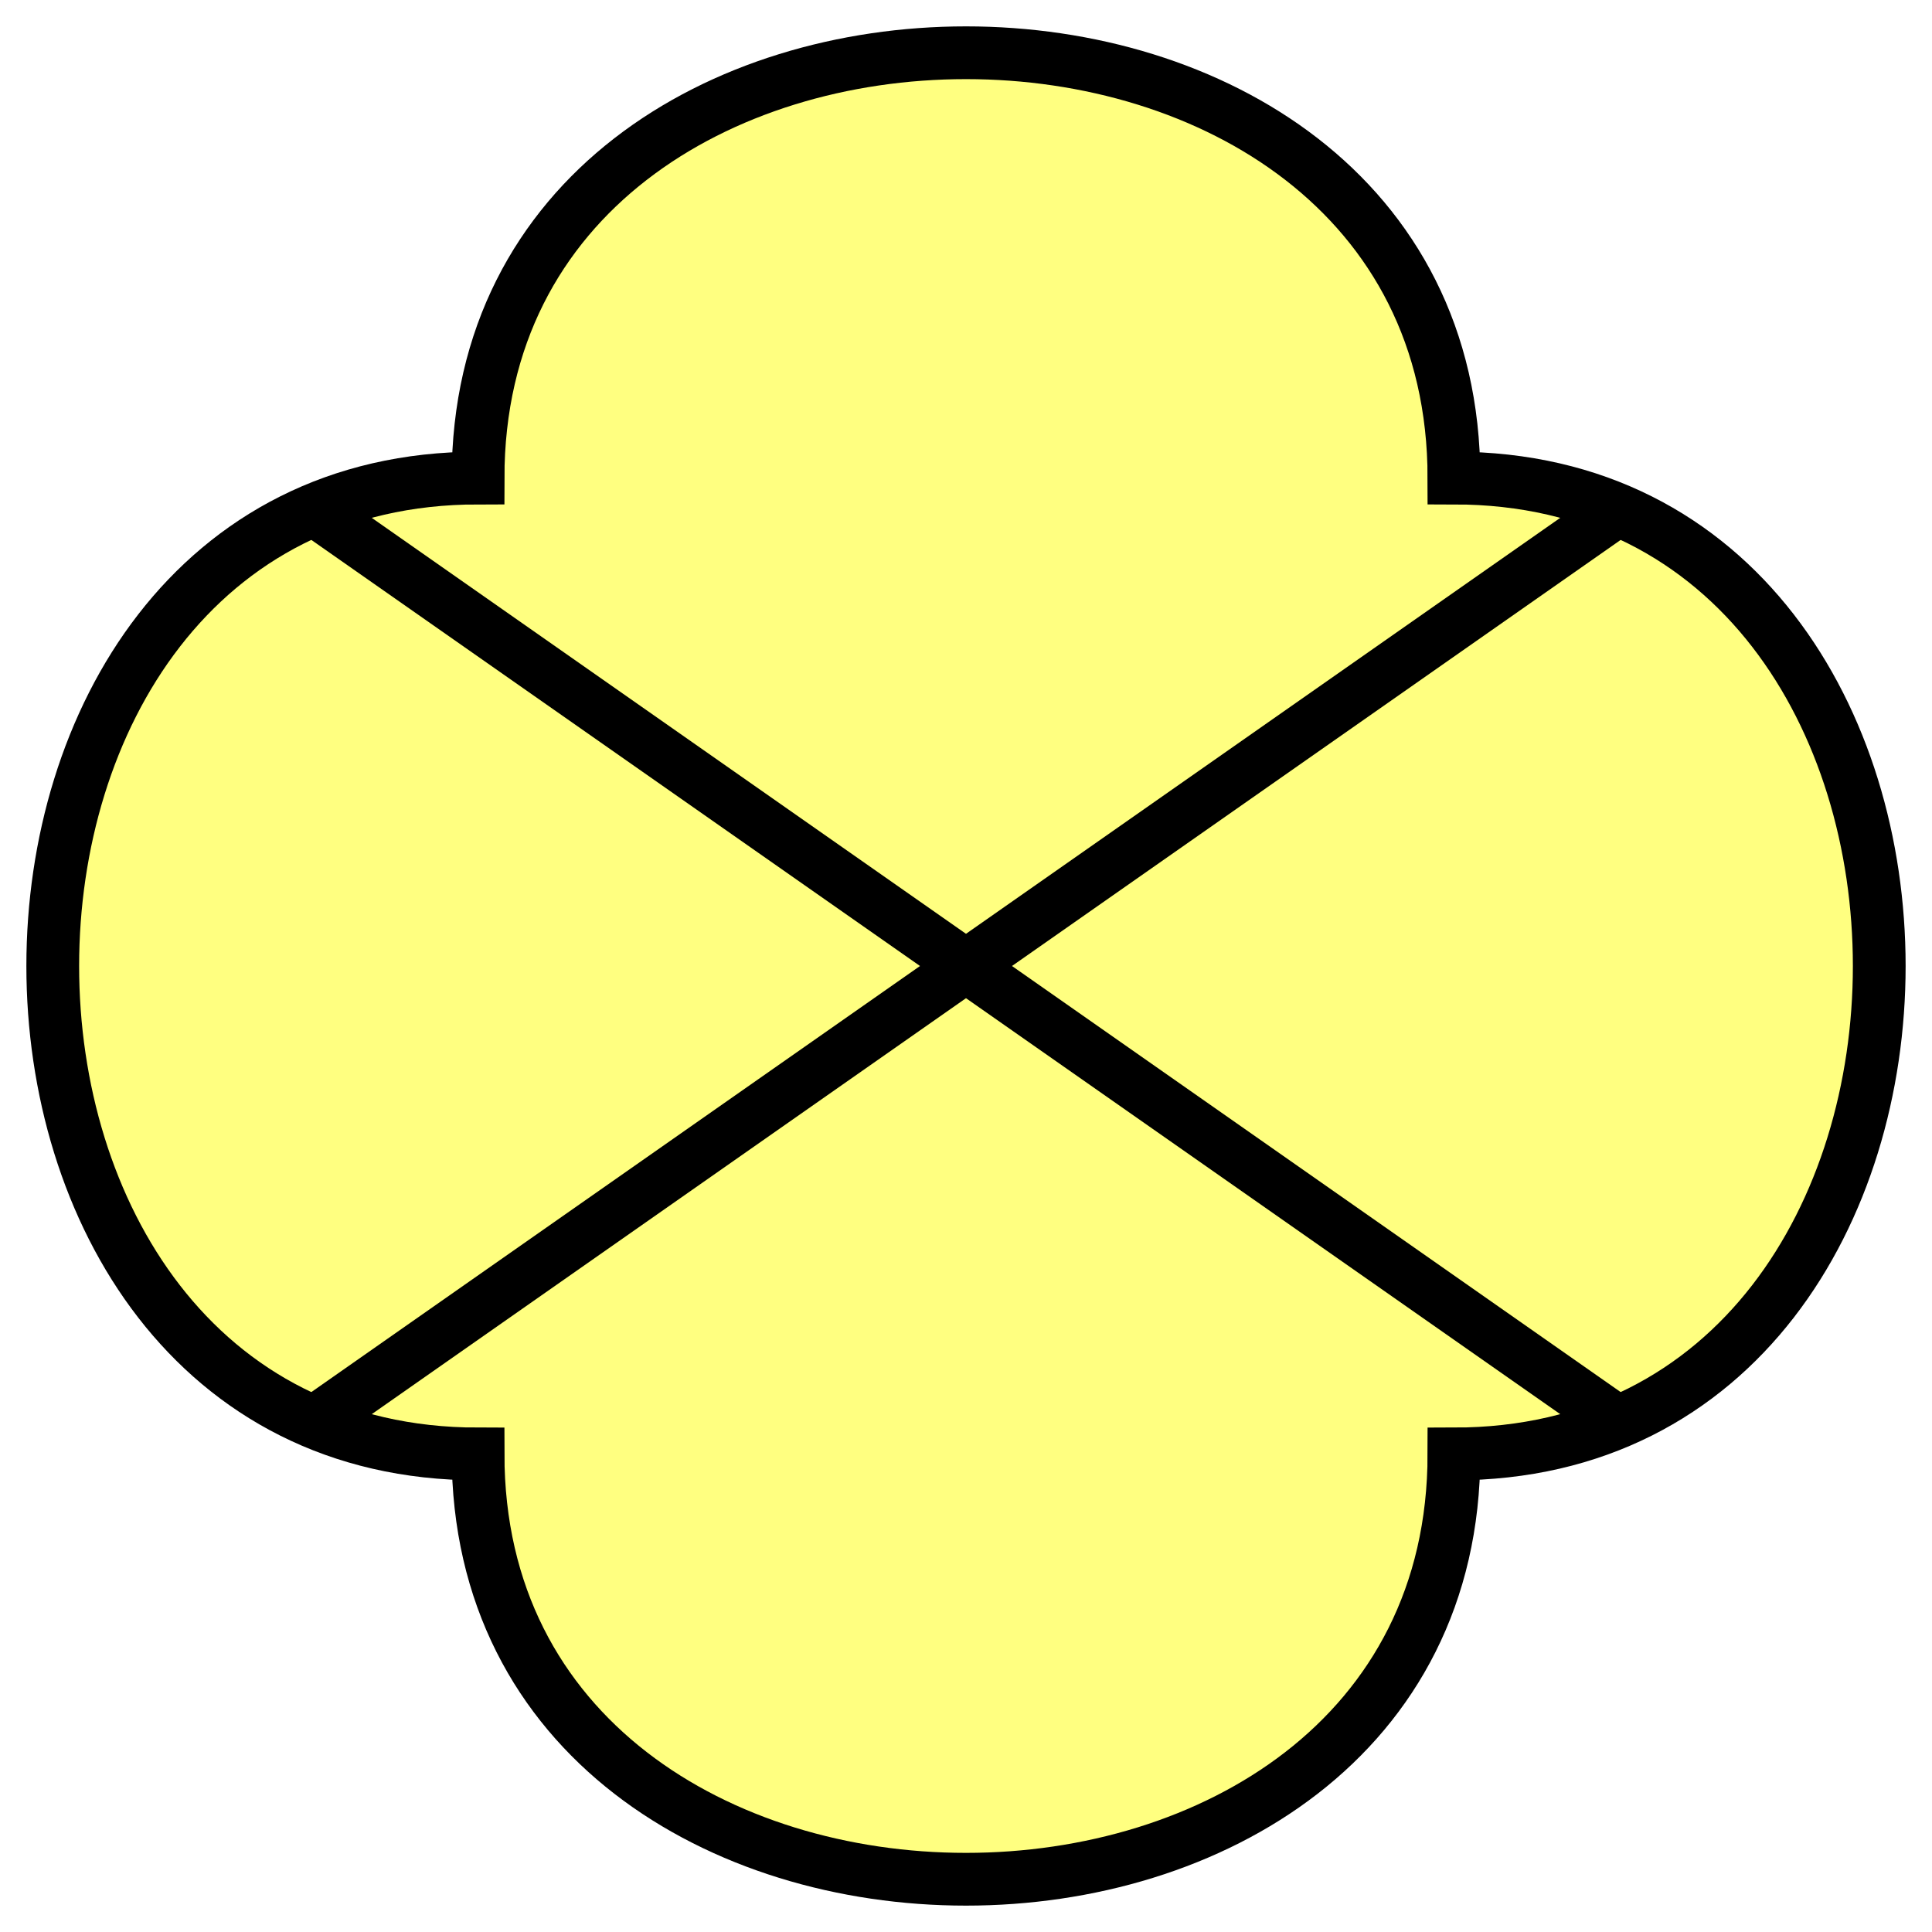
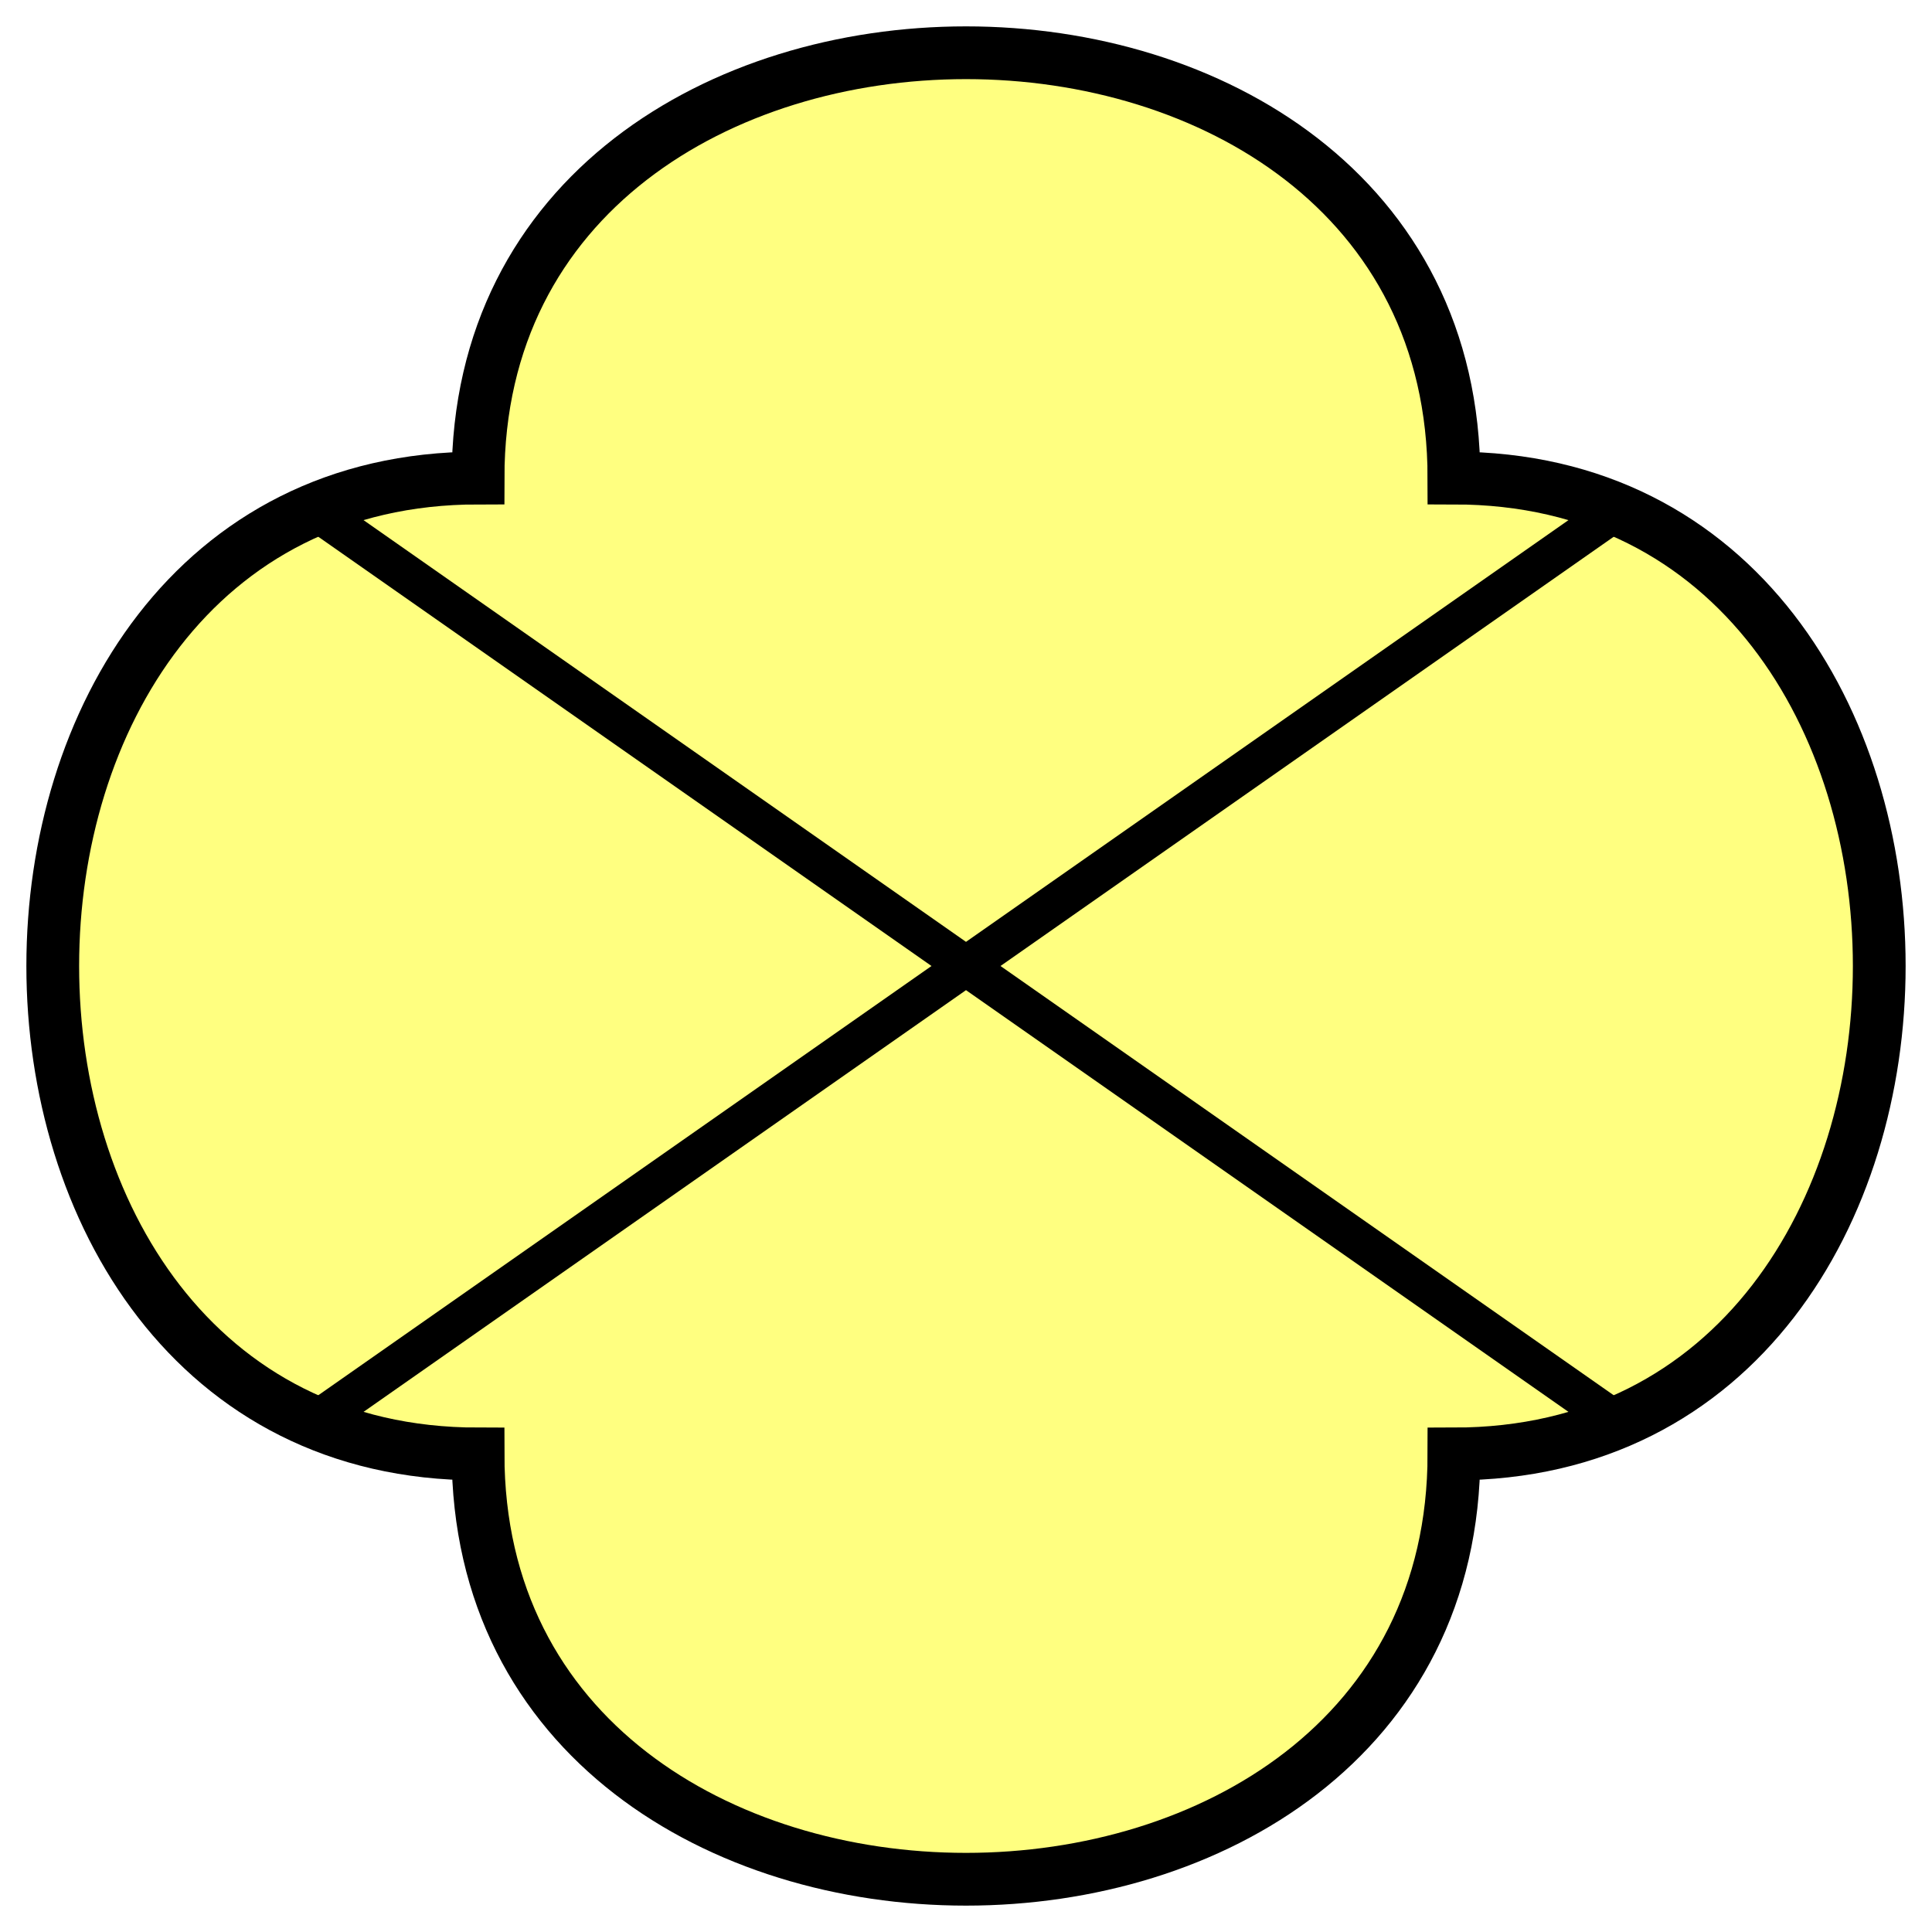
- <svg xmlns="http://www.w3.org/2000/svg" version="1.2" baseProfile="tiny" width="146.5" height="146.5" viewBox="26.75 26.75 146.5 146.5">
+ <svg xmlns="http://www.w3.org/2000/svg" version="1.2" baseProfile="tiny" width="140.64" height="140.64" viewBox="26.75 26.75 146.5 146.5">
  <path d="M63,63 C63,20 137,20 137,63 C180,63 180,137 137,137 C137,180 63,180 63,137 C20,137 20,63 63,63 Z" stroke-width="4" stroke="black" fill="rgb(255,255,128)" fill-opacity="1" />
-   <path d="M50,65L150,135M50,135L150,65" stroke-width="4" stroke="black" fill="black" />
+   <path d="M50,65L150,135M50,135L150,65" stroke-width="3" stroke="black" fill="black" />
</svg>
